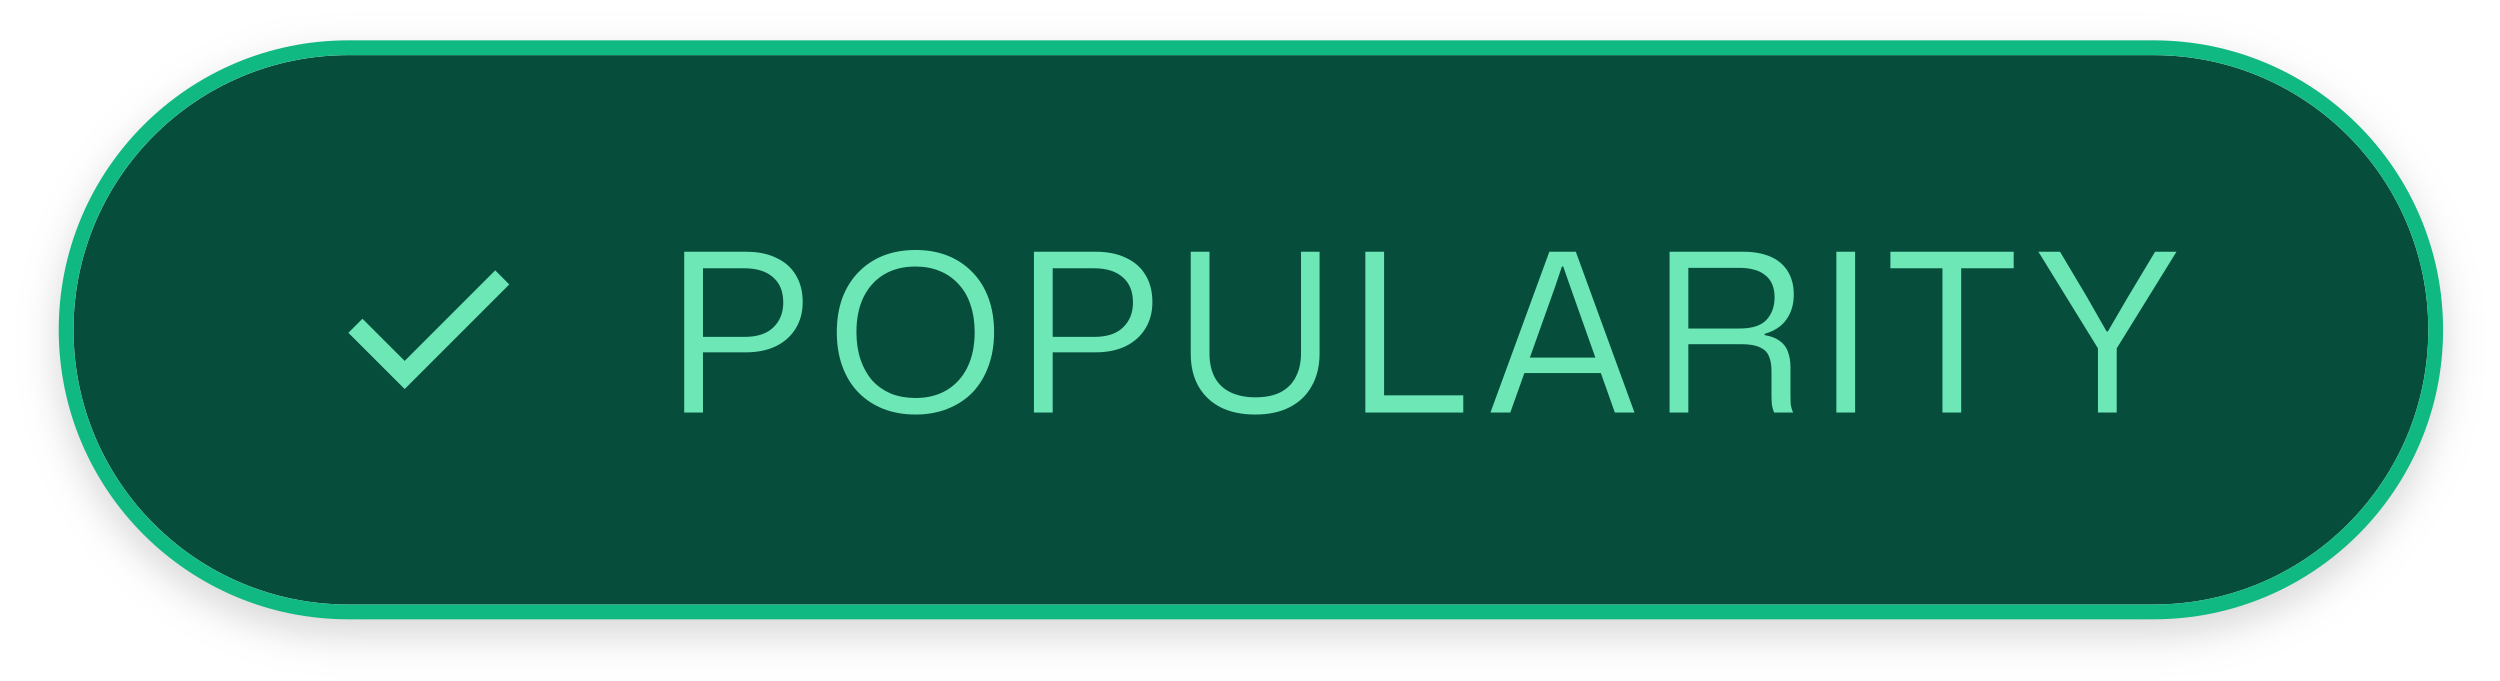
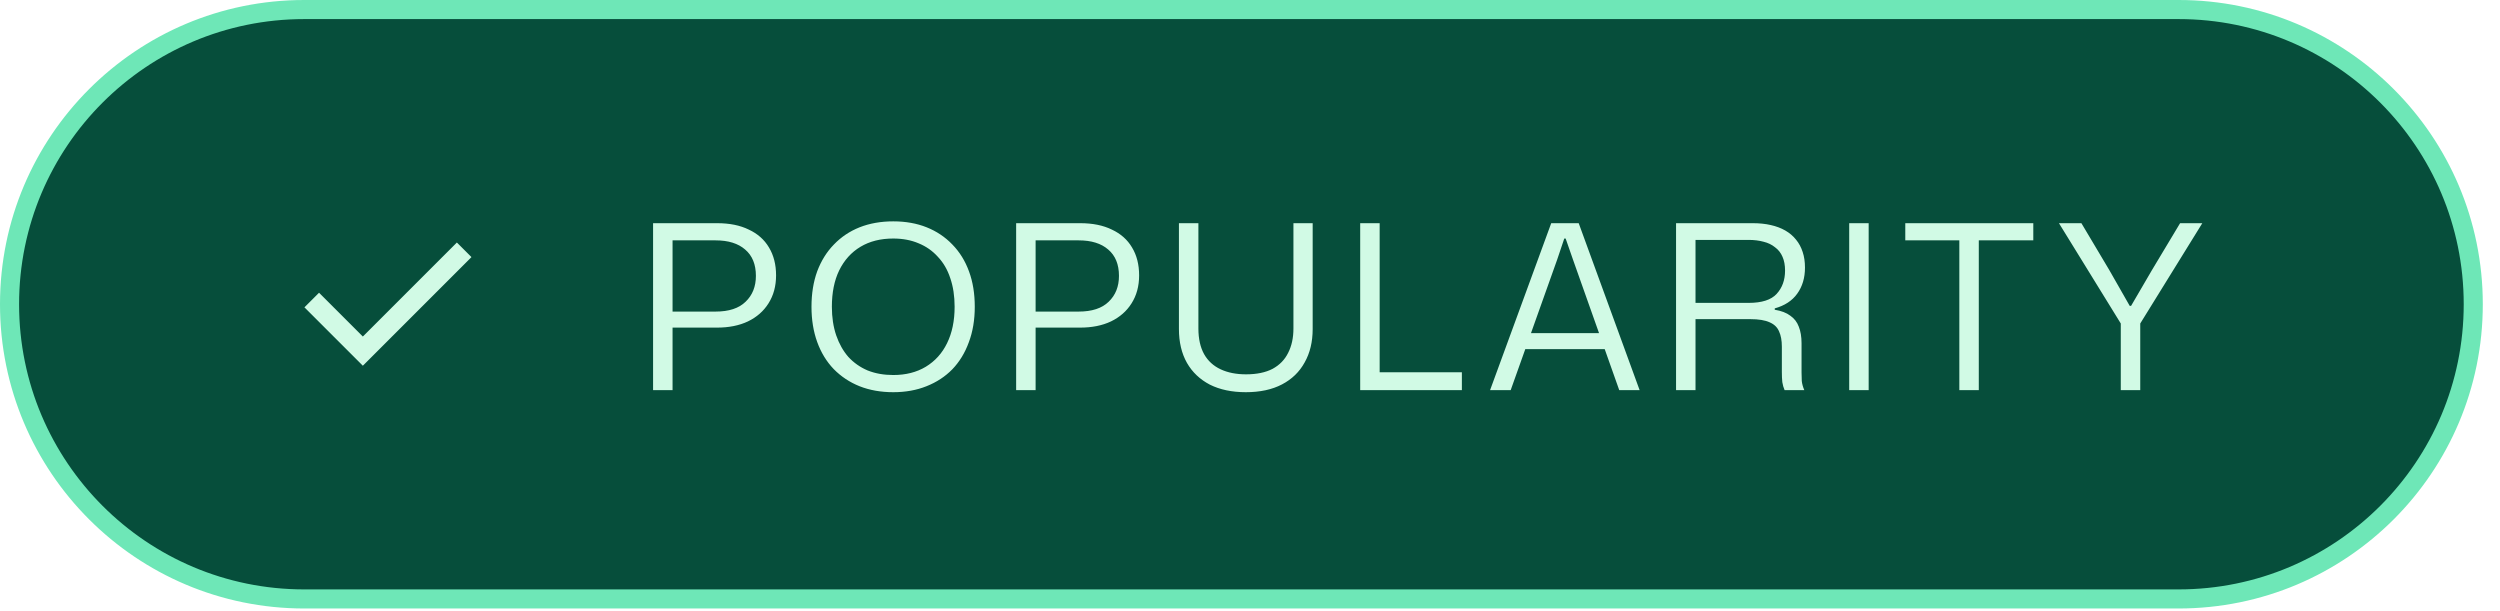
- <svg xmlns="http://www.w3.org/2000/svg" width="136" height="37" viewBox="0 0 136 37" fill="none">
-   <g filter="url(#filter0_dd_7239_1869)">
-     <rect x="4" y="3" width="128.099" height="29.885" rx="14.943" fill="#064E3B" />
-     <rect x="3.597" y="2.597" width="128.904" height="30.691" rx="15.345" stroke="#10B981" stroke-width="0.805" />
-     <path d="M22.013 21.164L18.952 18.104L19.717 17.339L22.013 19.634L26.939 14.708L27.704 15.473L22.013 21.164Z" fill="#6EE7B7" />
-     <path d="M37.221 22.443V13.695H40.581C41.23 13.695 41.782 13.807 42.237 14.031C42.702 14.247 43.053 14.559 43.294 14.967C43.541 15.375 43.666 15.863 43.666 16.431C43.666 16.991 43.533 17.479 43.27 17.895C43.014 18.303 42.654 18.619 42.19 18.843C41.733 19.059 41.194 19.167 40.569 19.167H38.109V18.327H40.498C41.194 18.327 41.718 18.155 42.069 17.811C42.429 17.467 42.609 17.015 42.609 16.455C42.609 15.855 42.422 15.395 42.045 15.075C41.678 14.755 41.161 14.595 40.498 14.595H38.05L38.242 14.415V22.443H37.221ZM49.806 22.551C49.158 22.551 48.57 22.447 48.042 22.239C47.522 22.031 47.07 21.731 46.686 21.339C46.31 20.947 46.022 20.475 45.822 19.923C45.622 19.371 45.522 18.755 45.522 18.075C45.522 17.387 45.622 16.767 45.822 16.215C46.03 15.663 46.322 15.195 46.698 14.811C47.074 14.419 47.522 14.119 48.042 13.911C48.57 13.703 49.158 13.599 49.806 13.599C50.454 13.599 51.038 13.703 51.558 13.911C52.078 14.119 52.526 14.419 52.902 14.811C53.286 15.203 53.578 15.675 53.778 16.227C53.978 16.771 54.078 17.387 54.078 18.075C54.078 18.763 53.974 19.383 53.766 19.935C53.566 20.487 53.278 20.959 52.902 21.351C52.526 21.735 52.074 22.031 51.546 22.239C51.026 22.447 50.446 22.551 49.806 22.551ZM49.806 21.651C50.462 21.651 51.03 21.507 51.51 21.219C51.998 20.923 52.37 20.511 52.626 19.983C52.89 19.447 53.022 18.811 53.022 18.075C53.022 17.515 52.946 17.015 52.794 16.575C52.65 16.135 52.434 15.763 52.146 15.459C51.866 15.147 51.53 14.911 51.138 14.751C50.746 14.583 50.302 14.499 49.806 14.499C49.142 14.499 48.57 14.643 48.09 14.931C47.61 15.219 47.238 15.631 46.974 16.167C46.718 16.695 46.59 17.331 46.59 18.075C46.59 18.627 46.666 19.127 46.818 19.575C46.97 20.015 47.182 20.391 47.454 20.703C47.734 21.007 48.07 21.243 48.462 21.411C48.862 21.571 49.31 21.651 49.806 21.651ZM56.246 22.443V13.695H59.606C60.254 13.695 60.806 13.807 61.262 14.031C61.726 14.247 62.078 14.559 62.318 14.967C62.566 15.375 62.69 15.863 62.69 16.431C62.69 16.991 62.558 17.479 62.294 17.895C62.038 18.303 61.678 18.619 61.214 18.843C60.758 19.059 60.218 19.167 59.594 19.167H57.134V18.327H59.522C60.218 18.327 60.742 18.155 61.094 17.811C61.454 17.467 61.634 17.015 61.634 16.455C61.634 15.855 61.446 15.395 61.07 15.075C60.702 14.755 60.186 14.595 59.522 14.595H57.074L57.266 14.415V22.443H56.246ZM68.28 22.551C67.552 22.551 66.924 22.419 66.396 22.155C65.876 21.883 65.476 21.503 65.196 21.015C64.916 20.519 64.776 19.927 64.776 19.239V13.695H65.796V19.215C65.796 19.751 65.896 20.199 66.096 20.559C66.296 20.911 66.584 21.175 66.96 21.351C67.336 21.527 67.78 21.615 68.292 21.615C68.852 21.615 69.316 21.519 69.684 21.327C70.052 21.127 70.324 20.847 70.5 20.487C70.684 20.127 70.776 19.703 70.776 19.215V13.695H71.784V19.239C71.784 19.911 71.644 20.495 71.364 20.991C71.092 21.487 70.696 21.871 70.176 22.143C69.656 22.415 69.024 22.551 68.28 22.551ZM74.274 22.443V13.695H75.294V21.795L75.054 21.507H79.602V22.443H74.274ZM81.08 22.443L84.284 13.695H85.724L88.916 22.443H87.848L85.424 15.603L85.04 14.499H84.968L84.596 15.603L82.16 22.443H81.08ZM82.808 20.295L82.964 19.455H87.032L87.188 20.295H82.808ZM90.825 22.443V13.695H94.845C95.189 13.695 95.501 13.727 95.781 13.791C96.069 13.855 96.325 13.951 96.549 14.079C96.773 14.207 96.961 14.367 97.113 14.559C97.265 14.743 97.381 14.959 97.461 15.207C97.541 15.447 97.581 15.719 97.581 16.023C97.581 16.559 97.445 17.015 97.173 17.391C96.909 17.759 96.517 18.015 95.997 18.159V18.231C96.341 18.287 96.613 18.391 96.813 18.543C97.021 18.687 97.169 18.879 97.257 19.119C97.353 19.359 97.401 19.647 97.401 19.983V21.519C97.401 21.663 97.405 21.811 97.413 21.963C97.429 22.115 97.473 22.275 97.545 22.443H96.513C96.457 22.315 96.417 22.175 96.393 22.023C96.377 21.871 96.369 21.691 96.369 21.483V20.163C96.369 19.843 96.321 19.579 96.225 19.371C96.137 19.155 95.973 18.995 95.733 18.891C95.493 18.779 95.153 18.723 94.713 18.723H91.713V17.871H94.629C95.317 17.871 95.805 17.715 96.093 17.403C96.389 17.083 96.537 16.675 96.537 16.179C96.537 15.899 96.493 15.659 96.405 15.459C96.317 15.251 96.185 15.083 96.009 14.955C95.841 14.819 95.641 14.723 95.409 14.667C95.177 14.603 94.917 14.571 94.629 14.571H91.845V22.443H90.825ZM99.898 22.443V13.695H100.918V22.443H99.898ZM105.669 22.443V14.463H106.689V22.443H105.669ZM102.837 14.595V13.695H109.545V14.595H102.837ZM114.129 22.443V18.951L110.889 13.695H112.065L113.529 16.155L114.597 18.027H114.669L115.761 16.155L117.237 13.695H118.401L115.149 18.951V22.443H114.129Z" fill="#6EE7B7" />
-   </g>
-   <defs>
-     <filter id="filter0_dd_7239_1869" x="0.779" y="0.584" width="134.542" height="36.328" filterUnits="userSpaceOnUse" color-interpolation-filters="sRGB">
-       <feFlood flood-opacity="0" result="BackgroundImageFix" />
-       <feColorMatrix in="SourceAlpha" type="matrix" values="0 0 0 0 0 0 0 0 0 0 0 0 0 0 0 0 0 0 127 0" result="hardAlpha" />
-       <feOffset dy="0.805" />
-       <feGaussianBlur stdDeviation="0.805" />
-       <feColorMatrix type="matrix" values="0 0 0 0 0 0 0 0 0 0 0 0 0 0 0 0 0 0 0.06 0" />
-       <feBlend mode="normal" in2="BackgroundImageFix" result="effect1_dropShadow_7239_1869" />
-       <feColorMatrix in="SourceAlpha" type="matrix" values="0 0 0 0 0 0 0 0 0 0 0 0 0 0 0 0 0 0 127 0" result="hardAlpha" />
-       <feOffset dy="0.805" />
-       <feGaussianBlur stdDeviation="1.208" />
-       <feColorMatrix type="matrix" values="0 0 0 0 0 0 0 0 0 0 0 0 0 0 0 0 0 0 0.1 0" />
-       <feBlend mode="normal" in2="effect1_dropShadow_7239_1869" result="effect2_dropShadow_7239_1869" />
-       <feBlend mode="normal" in="SourceGraphic" in2="effect2_dropShadow_7239_1869" result="shape" />
-     </filter>
-   </defs>
+ <svg xmlns="http://www.w3.org/2000/svg" width="131" height="32" viewBox="0 0 131 32" fill="none">
+   <rect x="0.5" y="0.5" width="129.099" height="30.885" rx="15.443" fill="#064E3B" />
+   <rect x="0.5" y="0.5" width="129.099" height="30.885" rx="15.443" stroke="#6EE7B7" />
+   <path d="M19.013 19.164L15.952 16.104L16.717 15.339L19.013 17.634L23.939 12.708L24.704 13.473L19.013 19.164Z" fill="#D1FAE5" />
+   <path d="M34.221 20.443V11.695H37.581C38.23 11.695 38.782 11.807 39.237 12.031C39.702 12.247 40.053 12.559 40.294 12.967C40.541 13.375 40.666 13.863 40.666 14.431C40.666 14.991 40.533 15.479 40.27 15.895C40.014 16.303 39.654 16.619 39.19 16.843C38.733 17.059 38.194 17.167 37.569 17.167H35.109V16.327H37.498C38.194 16.327 38.718 16.155 39.069 15.811C39.429 15.467 39.609 15.015 39.609 14.455C39.609 13.855 39.422 13.395 39.045 13.075C38.678 12.755 38.161 12.595 37.498 12.595H35.05L35.242 12.415V20.443H34.221ZM46.806 20.551C46.158 20.551 45.57 20.447 45.042 20.239C44.522 20.031 44.07 19.731 43.686 19.339C43.31 18.947 43.022 18.475 42.822 17.923C42.622 17.371 42.522 16.755 42.522 16.075C42.522 15.387 42.622 14.767 42.822 14.215C43.03 13.663 43.322 13.195 43.698 12.811C44.074 12.419 44.522 12.119 45.042 11.911C45.57 11.703 46.158 11.599 46.806 11.599C47.454 11.599 48.038 11.703 48.558 11.911C49.078 12.119 49.526 12.419 49.902 12.811C50.286 13.203 50.578 13.675 50.778 14.227C50.978 14.771 51.078 15.387 51.078 16.075C51.078 16.763 50.974 17.383 50.766 17.935C50.566 18.487 50.278 18.959 49.902 19.351C49.526 19.735 49.074 20.031 48.546 20.239C48.026 20.447 47.446 20.551 46.806 20.551ZM46.806 19.651C47.462 19.651 48.03 19.507 48.51 19.219C48.998 18.923 49.37 18.511 49.626 17.983C49.89 17.447 50.022 16.811 50.022 16.075C50.022 15.515 49.946 15.015 49.794 14.575C49.65 14.135 49.434 13.763 49.146 13.459C48.866 13.147 48.53 12.911 48.138 12.751C47.746 12.583 47.302 12.499 46.806 12.499C46.142 12.499 45.57 12.643 45.09 12.931C44.61 13.219 44.238 13.631 43.974 14.167C43.718 14.695 43.59 15.331 43.59 16.075C43.59 16.627 43.666 17.127 43.818 17.575C43.97 18.015 44.182 18.391 44.454 18.703C44.734 19.007 45.07 19.243 45.462 19.411C45.862 19.571 46.31 19.651 46.806 19.651ZM53.246 20.443V11.695H56.606C57.254 11.695 57.806 11.807 58.262 12.031C58.726 12.247 59.078 12.559 59.318 12.967C59.566 13.375 59.69 13.863 59.69 14.431C59.69 14.991 59.558 15.479 59.294 15.895C59.038 16.303 58.678 16.619 58.214 16.843C57.758 17.059 57.218 17.167 56.594 17.167H54.134V16.327H56.522C57.218 16.327 57.742 16.155 58.094 15.811C58.454 15.467 58.634 15.015 58.634 14.455C58.634 13.855 58.446 13.395 58.07 13.075C57.702 12.755 57.186 12.595 56.522 12.595H54.074L54.266 12.415V20.443H53.246ZM65.28 20.551C64.552 20.551 63.924 20.419 63.396 20.155C62.876 19.883 62.476 19.503 62.196 19.015C61.916 18.519 61.776 17.927 61.776 17.239V11.695H62.796V17.215C62.796 17.751 62.896 18.199 63.096 18.559C63.296 18.911 63.584 19.175 63.96 19.351C64.336 19.527 64.78 19.615 65.292 19.615C65.852 19.615 66.316 19.519 66.684 19.327C67.052 19.127 67.324 18.847 67.5 18.487C67.684 18.127 67.776 17.703 67.776 17.215V11.695H68.784V17.239C68.784 17.911 68.644 18.495 68.364 18.991C68.092 19.487 67.696 19.871 67.176 20.143C66.656 20.415 66.024 20.551 65.28 20.551ZM71.274 20.443V11.695H72.294V19.795L72.054 19.507H76.602V20.443H71.274ZM78.08 20.443L81.284 11.695H82.724L85.916 20.443H84.848L82.424 13.603L82.04 12.499H81.968L81.596 13.603L79.16 20.443H78.08ZM79.808 18.295L79.964 17.455H84.032L84.188 18.295H79.808ZM87.825 20.443V11.695H91.845C92.189 11.695 92.501 11.727 92.781 11.791C93.069 11.855 93.325 11.951 93.549 12.079C93.773 12.207 93.961 12.367 94.113 12.559C94.265 12.743 94.381 12.959 94.461 13.207C94.541 13.447 94.581 13.719 94.581 14.023C94.581 14.559 94.445 15.015 94.173 15.391C93.909 15.759 93.517 16.015 92.997 16.159V16.231C93.341 16.287 93.613 16.391 93.813 16.543C94.021 16.687 94.169 16.879 94.257 17.119C94.353 17.359 94.401 17.647 94.401 17.983V19.519C94.401 19.663 94.405 19.811 94.413 19.963C94.429 20.115 94.473 20.275 94.545 20.443H93.513C93.457 20.315 93.417 20.175 93.393 20.023C93.377 19.871 93.369 19.691 93.369 19.483V18.163C93.369 17.843 93.321 17.579 93.225 17.371C93.137 17.155 92.973 16.995 92.733 16.891C92.493 16.779 92.153 16.723 91.713 16.723H88.713V15.871H91.629C92.317 15.871 92.805 15.715 93.093 15.403C93.389 15.083 93.537 14.675 93.537 14.179C93.537 13.899 93.493 13.659 93.405 13.459C93.317 13.251 93.185 13.083 93.009 12.955C92.841 12.819 92.641 12.723 92.409 12.667C92.177 12.603 91.917 12.571 91.629 12.571H88.845V20.443H87.825ZM96.898 20.443V11.695H97.918V20.443H96.898ZM102.669 20.443V12.463H103.689V20.443H102.669ZM99.837 12.595V11.695H106.545V12.595H99.837ZM111.129 20.443V16.951L107.889 11.695H109.065L110.529 14.155L111.597 16.027H111.669L112.761 14.155L114.237 11.695H115.401L112.149 16.951V20.443H111.129Z" fill="#D1FAE5" />
</svg>
